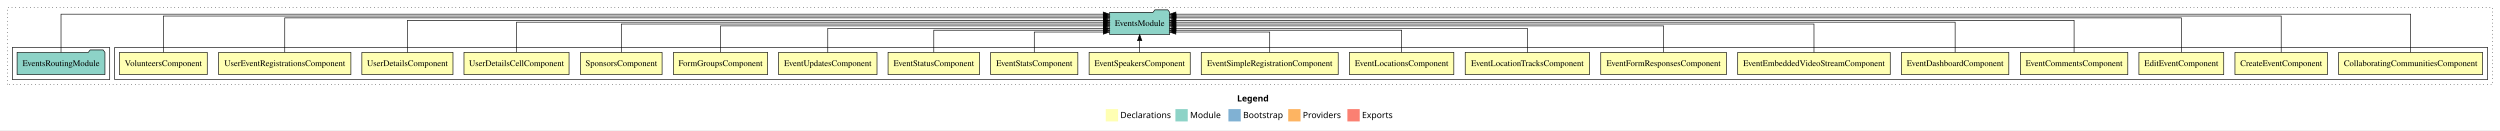
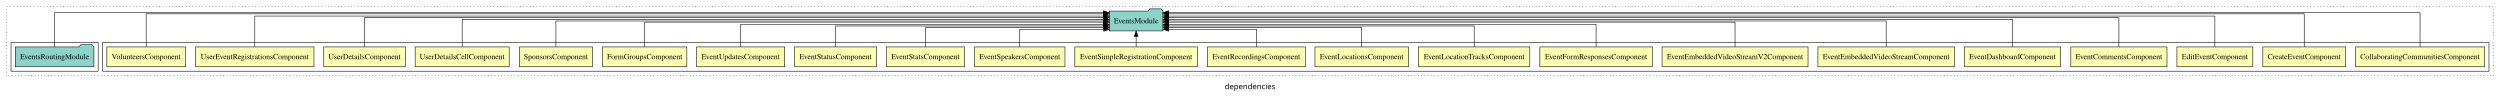
- <svg xmlns="http://www.w3.org/2000/svg" width="4056pt" height="211pt" viewBox="0.00 0.00 4056.00 211.00">
-   <g id="graph0" class="graph" transform="scale(1 1) rotate(0) translate(4 207)">
-     <polygon fill="white" stroke="transparent" points="-4,4 -4,-207 4052,-207 4052,4 -4,4" />
-     <text text-anchor="start" x="2003.01" y="-42.4" font-family="sans-serif" font-weight="bold" font-size="14.00">Legend</text>
-     <polygon fill="#ffffb3" stroke="transparent" points="1790,-10 1790,-30 1810,-30 1810,-10 1790,-10" />
-     <text text-anchor="start" x="1813.63" y="-15.4" font-family="sans-serif" font-size="14.00">  Declarations</text>
-     <polygon fill="#8dd3c7" stroke="transparent" points="1903,-10 1903,-30 1923,-30 1923,-10 1903,-10" />
-     <text text-anchor="start" x="1926.73" y="-15.4" font-family="sans-serif" font-size="14.00">  Module</text>
-     <polygon fill="#80b1d3" stroke="transparent" points="1989,-10 1989,-30 2009,-30 2009,-10 1989,-10" />
-     <text text-anchor="start" x="2012.78" y="-15.4" font-family="sans-serif" font-size="14.00">  Bootstrap</text>
-     <polygon fill="#fdb462" stroke="transparent" points="2086,-10 2086,-30 2106,-30 2106,-10 2086,-10" />
-     <text text-anchor="start" x="2109.67" y="-15.4" font-family="sans-serif" font-size="14.00">  Providers</text>
-     <polygon fill="#fb8072" stroke="transparent" points="2182,-10 2182,-30 2202,-30 2202,-10 2182,-10" />
-     <text text-anchor="start" x="2205.73" y="-15.4" font-family="sans-serif" font-size="14.00">  Exports</text>
+ <svg xmlns="http://www.w3.org/2000/svg" width="4533pt" height="174pt" viewBox="0.00 0.00 4533.00 173.80">
+   <g id="graph0" class="graph" transform="scale(1 1) rotate(0) translate(4 169.8)">
+     <polygon fill="white" stroke="transparent" points="-4,4 -4,-169.8 4529,-169.8 4529,4 -4,4" />
+     <text text-anchor="middle" x="2262.5" y="-8.2" font-family="sans-serif" font-size="14.00">dependencies</text>
    <g id="clust1" class="cluster">
-       <polygon fill="none" stroke="black" stroke-dasharray="1,5" points="8,-70 8,-195 4040,-195 4040,-70 8,-70" />
+       <polygon fill="none" stroke="black" stroke-dasharray="1,5" points="8,-32.8 8,-157.8 4517,-157.8 4517,-32.8 8,-32.8" />
    </g>
    <g id="clust2" class="cluster">
-       <polygon fill="none" stroke="black" points="182,-78 182,-130 4032,-130 4032,-78 182,-78" />
-     </g>
-     <g id="clust23" class="cluster">
-       <polygon fill="none" stroke="black" points="16,-78 16,-130 174,-130 174,-78 16,-78" />
+       <polygon fill="none" stroke="black" points="182,-40.8 182,-92.8 4509,-92.8 4509,-40.8 182,-40.8" />
+     </g>
+     <g id="clust25" class="cluster">
+       <polygon fill="none" stroke="black" points="16,-40.8 16,-92.8 174,-92.8 174,-40.8 16,-40.8" />
    </g>
    <g id="node1" class="node">
-       <polygon fill="#ffffb3" stroke="black" points="4023.77,-122 3790.23,-122 3790.23,-86 4023.77,-86 4023.77,-122" />
-       <text text-anchor="middle" x="3907" y="-99.8" font-family="Times,serif" font-size="14.00">CollaboratingCommunitiesComponent</text>
+       <polygon fill="#ffffb3" stroke="black" points="4500.77,-84.8 4267.23,-84.8 4267.23,-48.8 4500.77,-48.8 4500.77,-84.8" />
+       <text text-anchor="middle" x="4384" y="-62.6" font-family="Times,serif" font-size="14.00">CollaboratingCommunitiesComponent</text>
+     </g>
+     <g id="node23" class="node">
+       <polygon fill="#8dd3c7" stroke="black" points="2104.65,-149.8 2101.65,-153.8 2080.65,-153.8 2077.65,-149.8 2007.35,-149.8 2007.35,-113.8 2104.65,-113.8 2104.65,-149.8" />
+       <text text-anchor="middle" x="2056" y="-127.6" font-family="Times,serif" font-size="14.00">EventsModule</text>
+     </g>
+     <g id="edge1" class="edge">
+       <path fill="none" stroke="black" d="M4384,-84.95C4384,-108.56 4384,-146.8 4384,-146.8 4384,-146.8 2114.89,-146.8 2114.89,-146.8" />
+       <polygon fill="black" stroke="black" points="2114.89,-143.3 2104.89,-146.8 2114.89,-150.3 2114.89,-143.3" />
+     </g>
+     <g id="node2" class="node">
+       <polygon fill="#ffffb3" stroke="black" points="4249.02,-84.8 4098.98,-84.8 4098.98,-48.8 4249.02,-48.8 4249.02,-84.8" />
+       <text text-anchor="middle" x="4174" y="-62.6" font-family="Times,serif" font-size="14.00">CreateEventComponent</text>
+     </g>
+     <g id="edge2" class="edge">
+       <path fill="none" stroke="black" d="M4174,-84.89C4174,-107.93 4174,-144.8 4174,-144.8 4174,-144.8 2114.73,-144.8 2114.73,-144.8" />
+       <polygon fill="black" stroke="black" points="2114.73,-141.3 2104.73,-144.8 2114.73,-148.3 2114.73,-141.3" />
+     </g>
+     <g id="node3" class="node">
+       <polygon fill="#ffffb3" stroke="black" points="4080.82,-84.8 3943.18,-84.8 3943.18,-48.8 4080.82,-48.8 4080.82,-84.8" />
+       <text text-anchor="middle" x="4012" y="-62.6" font-family="Times,serif" font-size="14.00">EditEventComponent</text>
+     </g>
+     <g id="edge3" class="edge">
+       <path fill="none" stroke="black" d="M4012,-85.09C4012,-107.01 4012,-140.8 4012,-140.8 4012,-140.8 2114.84,-140.8 2114.84,-140.8" />
+       <polygon fill="black" stroke="black" points="2114.84,-137.3 2104.84,-140.8 2114.84,-144.3 2114.84,-137.3" />
+     </g>
+     <g id="node4" class="node">
+       <polygon fill="#ffffb3" stroke="black" points="3925.16,-84.8 3750.84,-84.8 3750.84,-48.8 3925.16,-48.8 3925.16,-84.8" />
+       <text text-anchor="middle" x="3838" y="-62.6" font-family="Times,serif" font-size="14.00">EventCommentsComponent</text>
+     </g>
+     <g id="edge4" class="edge">
+       <path fill="none" stroke="black" d="M3838,-85.08C3838,-106.12 3838,-137.8 3838,-137.8 3838,-137.8 2115.05,-137.8 2115.05,-137.8" />
+       <polygon fill="black" stroke="black" points="2115.05,-134.3 2105.05,-137.8 2115.05,-141.3 2115.05,-134.3" />
+     </g>
+     <g id="node5" class="node">
+       <polygon fill="#ffffb3" stroke="black" points="3732.13,-84.8 3557.87,-84.8 3557.87,-48.8 3732.13,-48.8 3732.13,-84.8" />
+       <text text-anchor="middle" x="3645" y="-62.6" font-family="Times,serif" font-size="14.00">EventDashboardComponent</text>
+     </g>
+     <g id="edge5" class="edge">
+       <path fill="none" stroke="black" d="M3645,-85.02C3645,-105.17 3645,-134.8 3645,-134.8 3645,-134.8 2114.86,-134.8 2114.86,-134.8" />
+       <polygon fill="black" stroke="black" points="2114.86,-131.3 2104.86,-134.8 2114.86,-138.3 2114.86,-131.3" />
+     </g>
+     <g id="node6" class="node">
+       <polygon fill="#ffffb3" stroke="black" points="3539.73,-84.8 3292.27,-84.8 3292.27,-48.8 3539.73,-48.8 3539.73,-84.8" />
+       <text text-anchor="middle" x="3416" y="-62.6" font-family="Times,serif" font-size="14.00">EventEmbeddedVideoStreamComponent</text>
+     </g>
+     <g id="edge6" class="edge">
+       <path fill="none" stroke="black" d="M3416,-84.91C3416,-104.14 3416,-131.8 3416,-131.8 3416,-131.8 2114.8,-131.8 2114.8,-131.8" />
+       <polygon fill="black" stroke="black" points="2114.8,-128.3 2104.8,-131.8 2114.8,-135.3 2114.8,-128.3" />
+     </g>
+     <g id="node7" class="node">
+       <polygon fill="#ffffb3" stroke="black" points="3274.33,-84.8 3009.67,-84.8 3009.67,-48.8 3274.33,-48.8 3274.33,-84.8" />
+       <text text-anchor="middle" x="3142" y="-62.6" font-family="Times,serif" font-size="14.00">EventEmbeddedVideoStreamV2Component</text>
+     </g>
+     <g id="edge7" class="edge">
+       <path fill="none" stroke="black" d="M3142,-85.02C3142,-103.63 3142,-129.8 3142,-129.8 3142,-129.8 2114.77,-129.8 2114.77,-129.8" />
+       <polygon fill="black" stroke="black" points="2114.77,-126.3 2104.77,-129.8 2114.77,-133.3 2114.77,-126.3" />
+     </g>
+     <g id="node8" class="node">
+       <polygon fill="#ffffb3" stroke="black" points="2991.92,-84.8 2788.08,-84.8 2788.08,-48.8 2991.92,-48.8 2991.92,-84.8" />
+       <text text-anchor="middle" x="2890" y="-62.6" font-family="Times,serif" font-size="14.00">EventFormResponsesComponent</text>
+     </g>
+     <g id="edge8" class="edge">
+       <path fill="none" stroke="black" d="M2890,-84.82C2890,-102.17 2890,-125.8 2890,-125.8 2890,-125.8 2114.75,-125.8 2114.75,-125.8" />
+       <polygon fill="black" stroke="black" points="2114.75,-122.3 2104.75,-125.8 2114.75,-129.3 2114.75,-122.3" />
+     </g>
+     <g id="node9" class="node">
+       <polygon fill="#ffffb3" stroke="black" points="2769.84,-84.8 2568.16,-84.8 2568.16,-48.8 2769.84,-48.8 2769.84,-84.8" />
+       <text text-anchor="middle" x="2669" y="-62.6" font-family="Times,serif" font-size="14.00">EventLocationTracksComponent</text>
+     </g>
+     <g id="edge9" class="edge">
+       <path fill="none" stroke="black" d="M2669,-84.83C2669,-101.2 2669,-122.8 2669,-122.8 2669,-122.8 2114.87,-122.8 2114.87,-122.8" />
+       <polygon fill="black" stroke="black" points="2114.87,-119.3 2104.87,-122.8 2114.87,-126.3 2114.87,-119.3" />
+     </g>
+     <g id="node10" class="node">
+       <polygon fill="#ffffb3" stroke="black" points="2549.7,-84.8 2380.3,-84.8 2380.3,-48.8 2549.7,-48.8 2549.7,-84.8" />
+       <text text-anchor="middle" x="2465" y="-62.6" font-family="Times,serif" font-size="14.00">EventLocationsComponent</text>
+     </g>
+     <g id="edge10" class="edge">
+       <path fill="none" stroke="black" d="M2465,-85.04C2465,-100.37 2465,-119.8 2465,-119.8 2465,-119.8 2114.93,-119.8 2114.93,-119.8" />
+       <polygon fill="black" stroke="black" points="2114.93,-116.3 2104.93,-119.8 2114.93,-123.3 2114.93,-116.3" />
+     </g>
+     <g id="node11" class="node">
+       <polygon fill="#ffffb3" stroke="black" points="2362.75,-84.8 2185.25,-84.8 2185.25,-48.8 2362.75,-48.8 2362.75,-84.8" />
+       <text text-anchor="middle" x="2274" y="-62.6" font-family="Times,serif" font-size="14.00">EventRecordingsComponent</text>
+     </g>
+     <g id="edge11" class="edge">
+       <path fill="none" stroke="black" d="M2274,-84.85C2274,-99.17 2274,-116.8 2274,-116.8 2274,-116.8 2114.92,-116.8 2114.92,-116.8" />
+       <polygon fill="black" stroke="black" points="2114.92,-113.3 2104.92,-116.8 2114.92,-120.3 2114.92,-113.3" />
+     </g>
+     <g id="node12" class="node">
+       <polygon fill="#ffffb3" stroke="black" points="2167.09,-84.8 1944.91,-84.8 1944.91,-48.8 2167.09,-48.8 2167.09,-84.8" />
+       <text text-anchor="middle" x="2056" y="-62.6" font-family="Times,serif" font-size="14.00">EventSimpleRegistrationComponent</text>
+     </g>
+     <g id="edge12" class="edge">
+       <path fill="none" stroke="black" d="M2056,-84.91C2056,-84.91 2056,-103.79 2056,-103.79" />
+       <polygon fill="black" stroke="black" points="2052.5,-103.79 2056,-113.79 2059.5,-103.79 2052.5,-103.79" />
+     </g>
+     <g id="node13" class="node">
+       <polygon fill="#ffffb3" stroke="black" points="1927.02,-84.8 1762.98,-84.8 1762.98,-48.8 1927.02,-48.8 1927.02,-84.8" />
+       <text text-anchor="middle" x="1845" y="-62.6" font-family="Times,serif" font-size="14.00">EventSpeakersComponent</text>
+     </g>
+     <g id="edge13" class="edge">
+       <path fill="none" stroke="black" d="M1845,-84.85C1845,-99.17 1845,-116.8 1845,-116.8 1845,-116.8 1997.33,-116.8 1997.33,-116.8" />
+       <polygon fill="black" stroke="black" points="1997.33,-120.3 2007.33,-116.8 1997.33,-113.3 1997.33,-120.3" />
+     </g>
+     <g id="node14" class="node">
+       <polygon fill="#ffffb3" stroke="black" points="1744.71,-84.8 1603.29,-84.8 1603.29,-48.8 1744.71,-48.8 1744.71,-84.8" />
+       <text text-anchor="middle" x="1674" y="-62.6" font-family="Times,serif" font-size="14.00">EventStatsComponent</text>
+     </g>
+     <g id="edge14" class="edge">
+       <path fill="none" stroke="black" d="M1674,-85.04C1674,-100.37 1674,-119.8 1674,-119.8 1674,-119.8 1997.23,-119.8 1997.23,-119.8" />
+       <polygon fill="black" stroke="black" points="1997.23,-123.3 2007.23,-119.8 1997.23,-116.3 1997.23,-123.3" />
+     </g>
+     <g id="node15" class="node">
+       <polygon fill="#ffffb3" stroke="black" points="1585.21,-84.8 1436.79,-84.8 1436.79,-48.8 1585.21,-48.8 1585.21,-84.8" />
+       <text text-anchor="middle" x="1511" y="-62.6" font-family="Times,serif" font-size="14.00">EventStatusComponent</text>
+     </g>
+     <g id="edge15" class="edge">
+       <path fill="none" stroke="black" d="M1511,-84.83C1511,-101.2 1511,-122.8 1511,-122.8 1511,-122.8 1997.16,-122.8 1997.16,-122.8" />
+       <polygon fill="black" stroke="black" points="1997.16,-126.3 2007.16,-122.8 1997.16,-119.3 1997.16,-126.3" />
+     </g>
+     <g id="node16" class="node">
+       <polygon fill="#ffffb3" stroke="black" points="1418.86,-84.8 1259.14,-84.8 1259.14,-48.8 1418.86,-48.8 1418.86,-84.8" />
+       <text text-anchor="middle" x="1339" y="-62.6" font-family="Times,serif" font-size="14.00">EventUpdatesComponent</text>
+     </g>
+     <g id="edge16" class="edge">
+       <path fill="none" stroke="black" d="M1339,-84.82C1339,-102.17 1339,-125.8 1339,-125.8 1339,-125.8 1997.28,-125.8 1997.28,-125.8" />
+       <polygon fill="black" stroke="black" points="1997.28,-129.3 2007.28,-125.8 1997.28,-122.3 1997.28,-129.3" />
+     </g>
+     <g id="node17" class="node">
+       <polygon fill="#ffffb3" stroke="black" points="1241.38,-84.8 1088.62,-84.8 1088.62,-48.8 1241.38,-48.8 1241.38,-84.8" />
+       <text text-anchor="middle" x="1165" y="-62.6" font-family="Times,serif" font-size="14.00">FormGroupsComponent</text>
+     </g>
+     <g id="edge17" class="edge">
+       <path fill="none" stroke="black" d="M1165,-85.02C1165,-103.63 1165,-129.8 1165,-129.8 1165,-129.8 1997.15,-129.8 1997.15,-129.8" />
+       <polygon fill="black" stroke="black" points="1997.15,-133.3 2007.15,-129.8 1997.15,-126.3 1997.15,-133.3" />
+     </g>
+     <g id="node18" class="node">
+       <polygon fill="#ffffb3" stroke="black" points="1070.17,-84.8 937.83,-84.8 937.83,-48.8 1070.17,-48.8 1070.17,-84.8" />
+       <text text-anchor="middle" x="1004" y="-62.6" font-family="Times,serif" font-size="14.00">SponsorsComponent</text>
+     </g>
+     <g id="edge18" class="edge">
+       <path fill="none" stroke="black" d="M1004,-84.91C1004,-104.14 1004,-131.8 1004,-131.8 1004,-131.8 1997.02,-131.8 1997.02,-131.8" />
+       <polygon fill="black" stroke="black" points="1997.02,-135.3 2007.02,-131.8 1997.02,-128.3 1997.02,-135.3" />
+     </g>
+     <g id="node19" class="node">
+       <polygon fill="#ffffb3" stroke="black" points="919.24,-84.8 748.76,-84.8 748.76,-48.8 919.24,-48.8 919.24,-84.8" />
+       <text text-anchor="middle" x="834" y="-62.6" font-family="Times,serif" font-size="14.00">UserDetailsCellComponent</text>
+     </g>
+     <g id="edge19" class="edge">
+       <path fill="none" stroke="black" d="M834,-85.02C834,-105.17 834,-134.8 834,-134.8 834,-134.8 1997.34,-134.8 1997.34,-134.8" />
+       <polygon fill="black" stroke="black" points="1997.34,-138.3 2007.34,-134.8 1997.34,-131.3 1997.34,-138.3" />
+     </g>
+     <g id="node20" class="node">
+       <polygon fill="#ffffb3" stroke="black" points="730.91,-84.8 583.09,-84.8 583.09,-48.8 730.91,-48.8 730.91,-84.8" />
+       <text text-anchor="middle" x="657" y="-62.6" font-family="Times,serif" font-size="14.00">UserDetailsComponent</text>
+     </g>
+     <g id="edge20" class="edge">
+       <path fill="none" stroke="black" d="M657,-85.08C657,-106.12 657,-137.8 657,-137.8 657,-137.8 1997.03,-137.8 1997.03,-137.8" />
+       <polygon fill="black" stroke="black" points="1997.03,-141.3 2007.03,-137.8 1997.03,-134.3 1997.03,-141.3" />
    </g>
    <g id="node21" class="node">
-       <polygon fill="#8dd3c7" stroke="black" points="1893.65,-187 1890.65,-191 1869.65,-191 1866.65,-187 1796.35,-187 1796.35,-151 1893.65,-151 1893.65,-187" />
-       <text text-anchor="middle" x="1845" y="-164.8" font-family="Times,serif" font-size="14.00">EventsModule</text>
-     </g>
-     <g id="edge1" class="edge">
-       <path fill="none" stroke="black" d="M3907,-122.15C3907,-145.76 3907,-184 3907,-184 3907,-184 1903.69,-184 1903.69,-184" />
-       <polygon fill="black" stroke="black" points="1903.69,-180.5 1893.69,-184 1903.69,-187.5 1903.69,-180.5" />
-     </g>
-     <g id="node2" class="node">
-       <polygon fill="#ffffb3" stroke="black" points="3772.02,-122 3621.98,-122 3621.98,-86 3772.02,-86 3772.02,-122" />
-       <text text-anchor="middle" x="3697" y="-99.8" font-family="Times,serif" font-size="14.00">CreateEventComponent</text>
-     </g>
-     <g id="edge2" class="edge">
-       <path fill="none" stroke="black" d="M3697,-122.25C3697,-145.02 3697,-181 3697,-181 3697,-181 1904.06,-181 1904.06,-181" />
-       <polygon fill="black" stroke="black" points="1904.06,-177.5 1894.06,-181 1904.06,-184.5 1904.06,-177.5" />
-     </g>
-     <g id="node3" class="node">
-       <polygon fill="#ffffb3" stroke="black" points="3603.82,-122 3466.18,-122 3466.18,-86 3603.82,-86 3603.82,-122" />
-       <text text-anchor="middle" x="3535" y="-99.8" font-family="Times,serif" font-size="14.00">EditEventComponent</text>
-     </g>
-     <g id="edge3" class="edge">
-       <path fill="none" stroke="black" d="M3535,-122.29C3535,-144.21 3535,-178 3535,-178 3535,-178 1903.76,-178 1903.76,-178" />
-       <polygon fill="black" stroke="black" points="1903.76,-174.5 1893.76,-178 1903.76,-181.5 1903.76,-174.5" />
-     </g>
-     <g id="node4" class="node">
-       <polygon fill="#ffffb3" stroke="black" points="3448.16,-122 3273.84,-122 3273.84,-86 3448.16,-86 3448.16,-122" />
-       <text text-anchor="middle" x="3361" y="-99.8" font-family="Times,serif" font-size="14.00">EventCommentsComponent</text>
-     </g>
-     <g id="edge4" class="edge">
-       <path fill="none" stroke="black" d="M3361,-122.03C3361,-142.77 3361,-174 3361,-174 3361,-174 1903.72,-174 1903.72,-174" />
-       <polygon fill="black" stroke="black" points="1903.72,-170.5 1893.72,-174 1903.72,-177.5 1903.72,-170.5" />
-     </g>
-     <g id="node5" class="node">
-       <polygon fill="#ffffb3" stroke="black" points="3255.13,-122 3080.87,-122 3080.87,-86 3255.13,-86 3255.13,-122" />
-       <text text-anchor="middle" x="3168" y="-99.8" font-family="Times,serif" font-size="14.00">EventDashboardComponent</text>
-     </g>
-     <g id="edge5" class="edge">
-       <path fill="none" stroke="black" d="M3168,-122.31C3168,-142.15 3168,-171 3168,-171 3168,-171 1903.66,-171 1903.66,-171" />
-       <polygon fill="black" stroke="black" points="1903.66,-167.5 1893.66,-171 1903.66,-174.5 1903.66,-167.5" />
-     </g>
-     <g id="node6" class="node">
-       <polygon fill="#ffffb3" stroke="black" points="3062.73,-122 2815.27,-122 2815.27,-86 3062.73,-86 3062.73,-122" />
-       <text text-anchor="middle" x="2939" y="-99.8" font-family="Times,serif" font-size="14.00">EventEmbeddedVideoStreamComponent</text>
-     </g>
-     <g id="edge6" class="edge">
-       <path fill="none" stroke="black" d="M2939,-122.17C2939,-141.09 2939,-168 2939,-168 2939,-168 1903.78,-168 1903.78,-168" />
-       <polygon fill="black" stroke="black" points="1903.78,-164.5 1893.78,-168 1903.78,-171.5 1903.78,-164.5" />
-     </g>
-     <g id="node7" class="node">
-       <polygon fill="#ffffb3" stroke="black" points="2796.92,-122 2593.08,-122 2593.08,-86 2796.92,-86 2796.92,-122" />
-       <text text-anchor="middle" x="2695" y="-99.8" font-family="Times,serif" font-size="14.00">EventFormResponsesComponent</text>
-     </g>
-     <g id="edge7" class="edge">
-       <path fill="none" stroke="black" d="M2695,-122.3C2695,-140.27 2695,-165 2695,-165 2695,-165 1903.75,-165 1903.75,-165" />
-       <polygon fill="black" stroke="black" points="1903.75,-161.5 1893.75,-165 1903.75,-168.5 1903.75,-161.5" />
-     </g>
-     <g id="node8" class="node">
-       <polygon fill="#ffffb3" stroke="black" points="2574.84,-122 2373.16,-122 2373.16,-86 2574.84,-86 2574.84,-122" />
-       <text text-anchor="middle" x="2474" y="-99.8" font-family="Times,serif" font-size="14.00">EventLocationTracksComponent</text>
-     </g>
-     <g id="edge8" class="edge">
-       <path fill="none" stroke="black" d="M2474,-122.04C2474,-138.73 2474,-161 2474,-161 2474,-161 1903.83,-161 1903.83,-161" />
-       <polygon fill="black" stroke="black" points="1903.83,-157.5 1893.83,-161 1903.83,-164.5 1903.83,-157.5" />
-     </g>
-     <g id="node9" class="node">
-       <polygon fill="#ffffb3" stroke="black" points="2354.7,-122 2185.3,-122 2185.3,-86 2354.7,-86 2354.7,-122" />
-       <text text-anchor="middle" x="2270" y="-99.8" font-family="Times,serif" font-size="14.00">EventLocationsComponent</text>
-     </g>
-     <g id="edge9" class="edge">
-       <path fill="none" stroke="black" d="M2270,-122.28C2270,-137.95 2270,-158 2270,-158 2270,-158 1903.75,-158 1903.75,-158" />
-       <polygon fill="black" stroke="black" points="1903.75,-154.5 1893.75,-158 1903.75,-161.5 1903.75,-154.5" />
-     </g>
-     <g id="node10" class="node">
-       <polygon fill="#ffffb3" stroke="black" points="2167.09,-122 1944.91,-122 1944.91,-86 2167.09,-86 2167.09,-122" />
-       <text text-anchor="middle" x="2056" y="-99.8" font-family="Times,serif" font-size="14.00">EventSimpleRegistrationComponent</text>
-     </g>
-     <g id="edge10" class="edge">
-       <path fill="none" stroke="black" d="M2056,-122.12C2056,-136.78 2056,-155 2056,-155 2056,-155 1903.67,-155 1903.67,-155" />
-       <polygon fill="black" stroke="black" points="1903.67,-151.5 1893.67,-155 1903.67,-158.5 1903.67,-151.5" />
-     </g>
-     <g id="node11" class="node">
-       <polygon fill="#ffffb3" stroke="black" points="1927.02,-122 1762.98,-122 1762.98,-86 1927.02,-86 1927.02,-122" />
-       <text text-anchor="middle" x="1845" y="-99.8" font-family="Times,serif" font-size="14.00">EventSpeakersComponent</text>
-     </g>
-     <g id="edge11" class="edge">
-       <path fill="none" stroke="black" d="M1845,-122.11C1845,-122.11 1845,-140.99 1845,-140.99" />
-       <polygon fill="black" stroke="black" points="1841.5,-140.99 1845,-150.99 1848.5,-140.99 1841.5,-140.99" />
-     </g>
-     <g id="node12" class="node">
-       <polygon fill="#ffffb3" stroke="black" points="1744.71,-122 1603.29,-122 1603.29,-86 1744.71,-86 1744.71,-122" />
-       <text text-anchor="middle" x="1674" y="-99.8" font-family="Times,serif" font-size="14.00">EventStatsComponent</text>
-     </g>
-     <g id="edge12" class="edge">
-       <path fill="none" stroke="black" d="M1674,-122.12C1674,-136.78 1674,-155 1674,-155 1674,-155 1786,-155 1786,-155" />
-       <polygon fill="black" stroke="black" points="1786,-158.5 1796,-155 1786,-151.5 1786,-158.5" />
-     </g>
-     <g id="node13" class="node">
-       <polygon fill="#ffffb3" stroke="black" points="1585.21,-122 1436.79,-122 1436.79,-86 1585.21,-86 1585.21,-122" />
-       <text text-anchor="middle" x="1511" y="-99.8" font-family="Times,serif" font-size="14.00">EventStatusComponent</text>
-     </g>
-     <g id="edge13" class="edge">
-       <path fill="none" stroke="black" d="M1511,-122.28C1511,-137.95 1511,-158 1511,-158 1511,-158 1786.08,-158 1786.08,-158" />
-       <polygon fill="black" stroke="black" points="1786.08,-161.5 1796.08,-158 1786.08,-154.5 1786.08,-161.5" />
-     </g>
-     <g id="node14" class="node">
-       <polygon fill="#ffffb3" stroke="black" points="1418.86,-122 1259.14,-122 1259.14,-86 1418.86,-86 1418.86,-122" />
-       <text text-anchor="middle" x="1339" y="-99.8" font-family="Times,serif" font-size="14.00">EventUpdatesComponent</text>
-     </g>
-     <g id="edge14" class="edge">
-       <path fill="none" stroke="black" d="M1339,-122.04C1339,-138.73 1339,-161 1339,-161 1339,-161 1786.02,-161 1786.02,-161" />
-       <polygon fill="black" stroke="black" points="1786.02,-164.5 1796.02,-161 1786.02,-157.5 1786.02,-164.5" />
-     </g>
-     <g id="node15" class="node">
-       <polygon fill="#ffffb3" stroke="black" points="1241.38,-122 1088.62,-122 1088.62,-86 1241.38,-86 1241.38,-122" />
-       <text text-anchor="middle" x="1165" y="-99.8" font-family="Times,serif" font-size="14.00">FormGroupsComponent</text>
-     </g>
-     <g id="edge15" class="edge">
-       <path fill="none" stroke="black" d="M1165,-122.3C1165,-140.27 1165,-165 1165,-165 1165,-165 1786.1,-165 1786.1,-165" />
-       <polygon fill="black" stroke="black" points="1786.1,-168.5 1796.1,-165 1786.1,-161.5 1786.1,-168.5" />
-     </g>
-     <g id="node16" class="node">
-       <polygon fill="#ffffb3" stroke="black" points="1070.17,-122 937.83,-122 937.83,-86 1070.17,-86 1070.17,-122" />
-       <text text-anchor="middle" x="1004" y="-99.8" font-family="Times,serif" font-size="14.00">SponsorsComponent</text>
-     </g>
-     <g id="edge16" class="edge">
-       <path fill="none" stroke="black" d="M1004,-122.17C1004,-141.09 1004,-168 1004,-168 1004,-168 1786.15,-168 1786.15,-168" />
-       <polygon fill="black" stroke="black" points="1786.15,-171.5 1796.15,-168 1786.15,-164.5 1786.15,-171.5" />
-     </g>
-     <g id="node17" class="node">
-       <polygon fill="#ffffb3" stroke="black" points="919.24,-122 748.76,-122 748.76,-86 919.24,-86 919.24,-122" />
-       <text text-anchor="middle" x="834" y="-99.8" font-family="Times,serif" font-size="14.00">UserDetailsCellComponent</text>
-     </g>
-     <g id="edge17" class="edge">
-       <path fill="none" stroke="black" d="M834,-122.31C834,-142.15 834,-171 834,-171 834,-171 1786.24,-171 1786.24,-171" />
-       <polygon fill="black" stroke="black" points="1786.24,-174.5 1796.24,-171 1786.24,-167.5 1786.24,-174.5" />
-     </g>
-     <g id="node18" class="node">
-       <polygon fill="#ffffb3" stroke="black" points="730.91,-122 583.09,-122 583.09,-86 730.91,-86 730.91,-122" />
-       <text text-anchor="middle" x="657" y="-99.8" font-family="Times,serif" font-size="14.00">UserDetailsComponent</text>
-     </g>
-     <g id="edge18" class="edge">
-       <path fill="none" stroke="black" d="M657,-122.03C657,-142.77 657,-174 657,-174 657,-174 1786.21,-174 1786.21,-174" />
-       <polygon fill="black" stroke="black" points="1786.21,-177.5 1796.21,-174 1786.21,-170.5 1786.21,-177.5" />
-     </g>
-     <g id="node19" class="node">
-       <polygon fill="#ffffb3" stroke="black" points="565.29,-122 350.71,-122 350.71,-86 565.29,-86 565.29,-122" />
-       <text text-anchor="middle" x="458" y="-99.8" font-family="Times,serif" font-size="14.00">UserEventRegistrationsComponent</text>
-     </g>
-     <g id="edge19" class="edge">
-       <path fill="none" stroke="black" d="M458,-122.29C458,-144.21 458,-178 458,-178 458,-178 1786.04,-178 1786.04,-178" />
-       <polygon fill="black" stroke="black" points="1786.04,-181.5 1796.04,-178 1786.04,-174.5 1786.04,-181.5" />
-     </g>
-     <g id="node20" class="node">
-       <polygon fill="#ffffb3" stroke="black" points="332.25,-122 189.75,-122 189.75,-86 332.25,-86 332.25,-122" />
-       <text text-anchor="middle" x="261" y="-99.8" font-family="Times,serif" font-size="14.00">VolunteersComponent</text>
-     </g>
-     <g id="edge20" class="edge">
-       <path fill="none" stroke="black" d="M261,-122.25C261,-145.02 261,-181 261,-181 261,-181 1786.29,-181 1786.29,-181" />
-       <polygon fill="black" stroke="black" points="1786.29,-184.5 1796.29,-181 1786.29,-177.5 1786.29,-184.5" />
+       <polygon fill="#ffffb3" stroke="black" points="565.29,-84.8 350.71,-84.8 350.71,-48.8 565.29,-48.8 565.29,-84.8" />
+       <text text-anchor="middle" x="458" y="-62.6" font-family="Times,serif" font-size="14.00">UserEventRegistrationsComponent</text>
+     </g>
+     <g id="edge21" class="edge">
+       <path fill="none" stroke="black" d="M458,-85.09C458,-107.01 458,-140.8 458,-140.8 458,-140.8 1997.3,-140.8 1997.3,-140.8" />
+       <polygon fill="black" stroke="black" points="1997.3,-144.3 2007.3,-140.8 1997.3,-137.3 1997.3,-144.3" />
    </g>
    <g id="node22" class="node">
-       <polygon fill="#8dd3c7" stroke="black" points="166.27,-122 163.27,-126 142.27,-126 139.27,-122 23.73,-122 23.73,-86 166.27,-86 166.27,-122" />
-       <text text-anchor="middle" x="95" y="-99.8" font-family="Times,serif" font-size="14.00">EventsRoutingModule</text>
-     </g>
-     <g id="edge21" class="edge">
-       <path fill="none" stroke="black" d="M95,-122.15C95,-145.76 95,-184 95,-184 95,-184 1785.91,-184 1785.91,-184" />
-       <polygon fill="black" stroke="black" points="1785.91,-187.5 1795.91,-184 1785.91,-180.5 1785.91,-187.5" />
+       <polygon fill="#ffffb3" stroke="black" points="332.25,-84.8 189.75,-84.8 189.75,-48.8 332.25,-48.8 332.25,-84.8" />
+       <text text-anchor="middle" x="261" y="-62.6" font-family="Times,serif" font-size="14.00">VolunteersComponent</text>
+     </g>
+     <g id="edge22" class="edge">
+       <path fill="none" stroke="black" d="M261,-84.89C261,-107.93 261,-144.8 261,-144.8 261,-144.8 1997.06,-144.8 1997.06,-144.8" />
+       <polygon fill="black" stroke="black" points="1997.06,-148.3 2007.06,-144.8 1997.06,-141.3 1997.06,-148.3" />
+     </g>
+     <g id="node24" class="node">
+       <polygon fill="#8dd3c7" stroke="black" points="166.27,-84.8 163.27,-88.8 142.27,-88.8 139.27,-84.8 23.73,-84.8 23.73,-48.8 166.27,-48.8 166.27,-84.8" />
+       <text text-anchor="middle" x="95" y="-62.6" font-family="Times,serif" font-size="14.00">EventsRoutingModule</text>
+     </g>
+     <g id="edge23" class="edge">
+       <path fill="none" stroke="black" d="M95,-84.95C95,-108.56 95,-146.8 95,-146.8 95,-146.8 1997.04,-146.8 1997.04,-146.8" />
+       <polygon fill="black" stroke="black" points="1997.04,-150.3 2007.04,-146.8 1997.04,-143.3 1997.04,-150.3" />
    </g>
  </g>
</svg>
